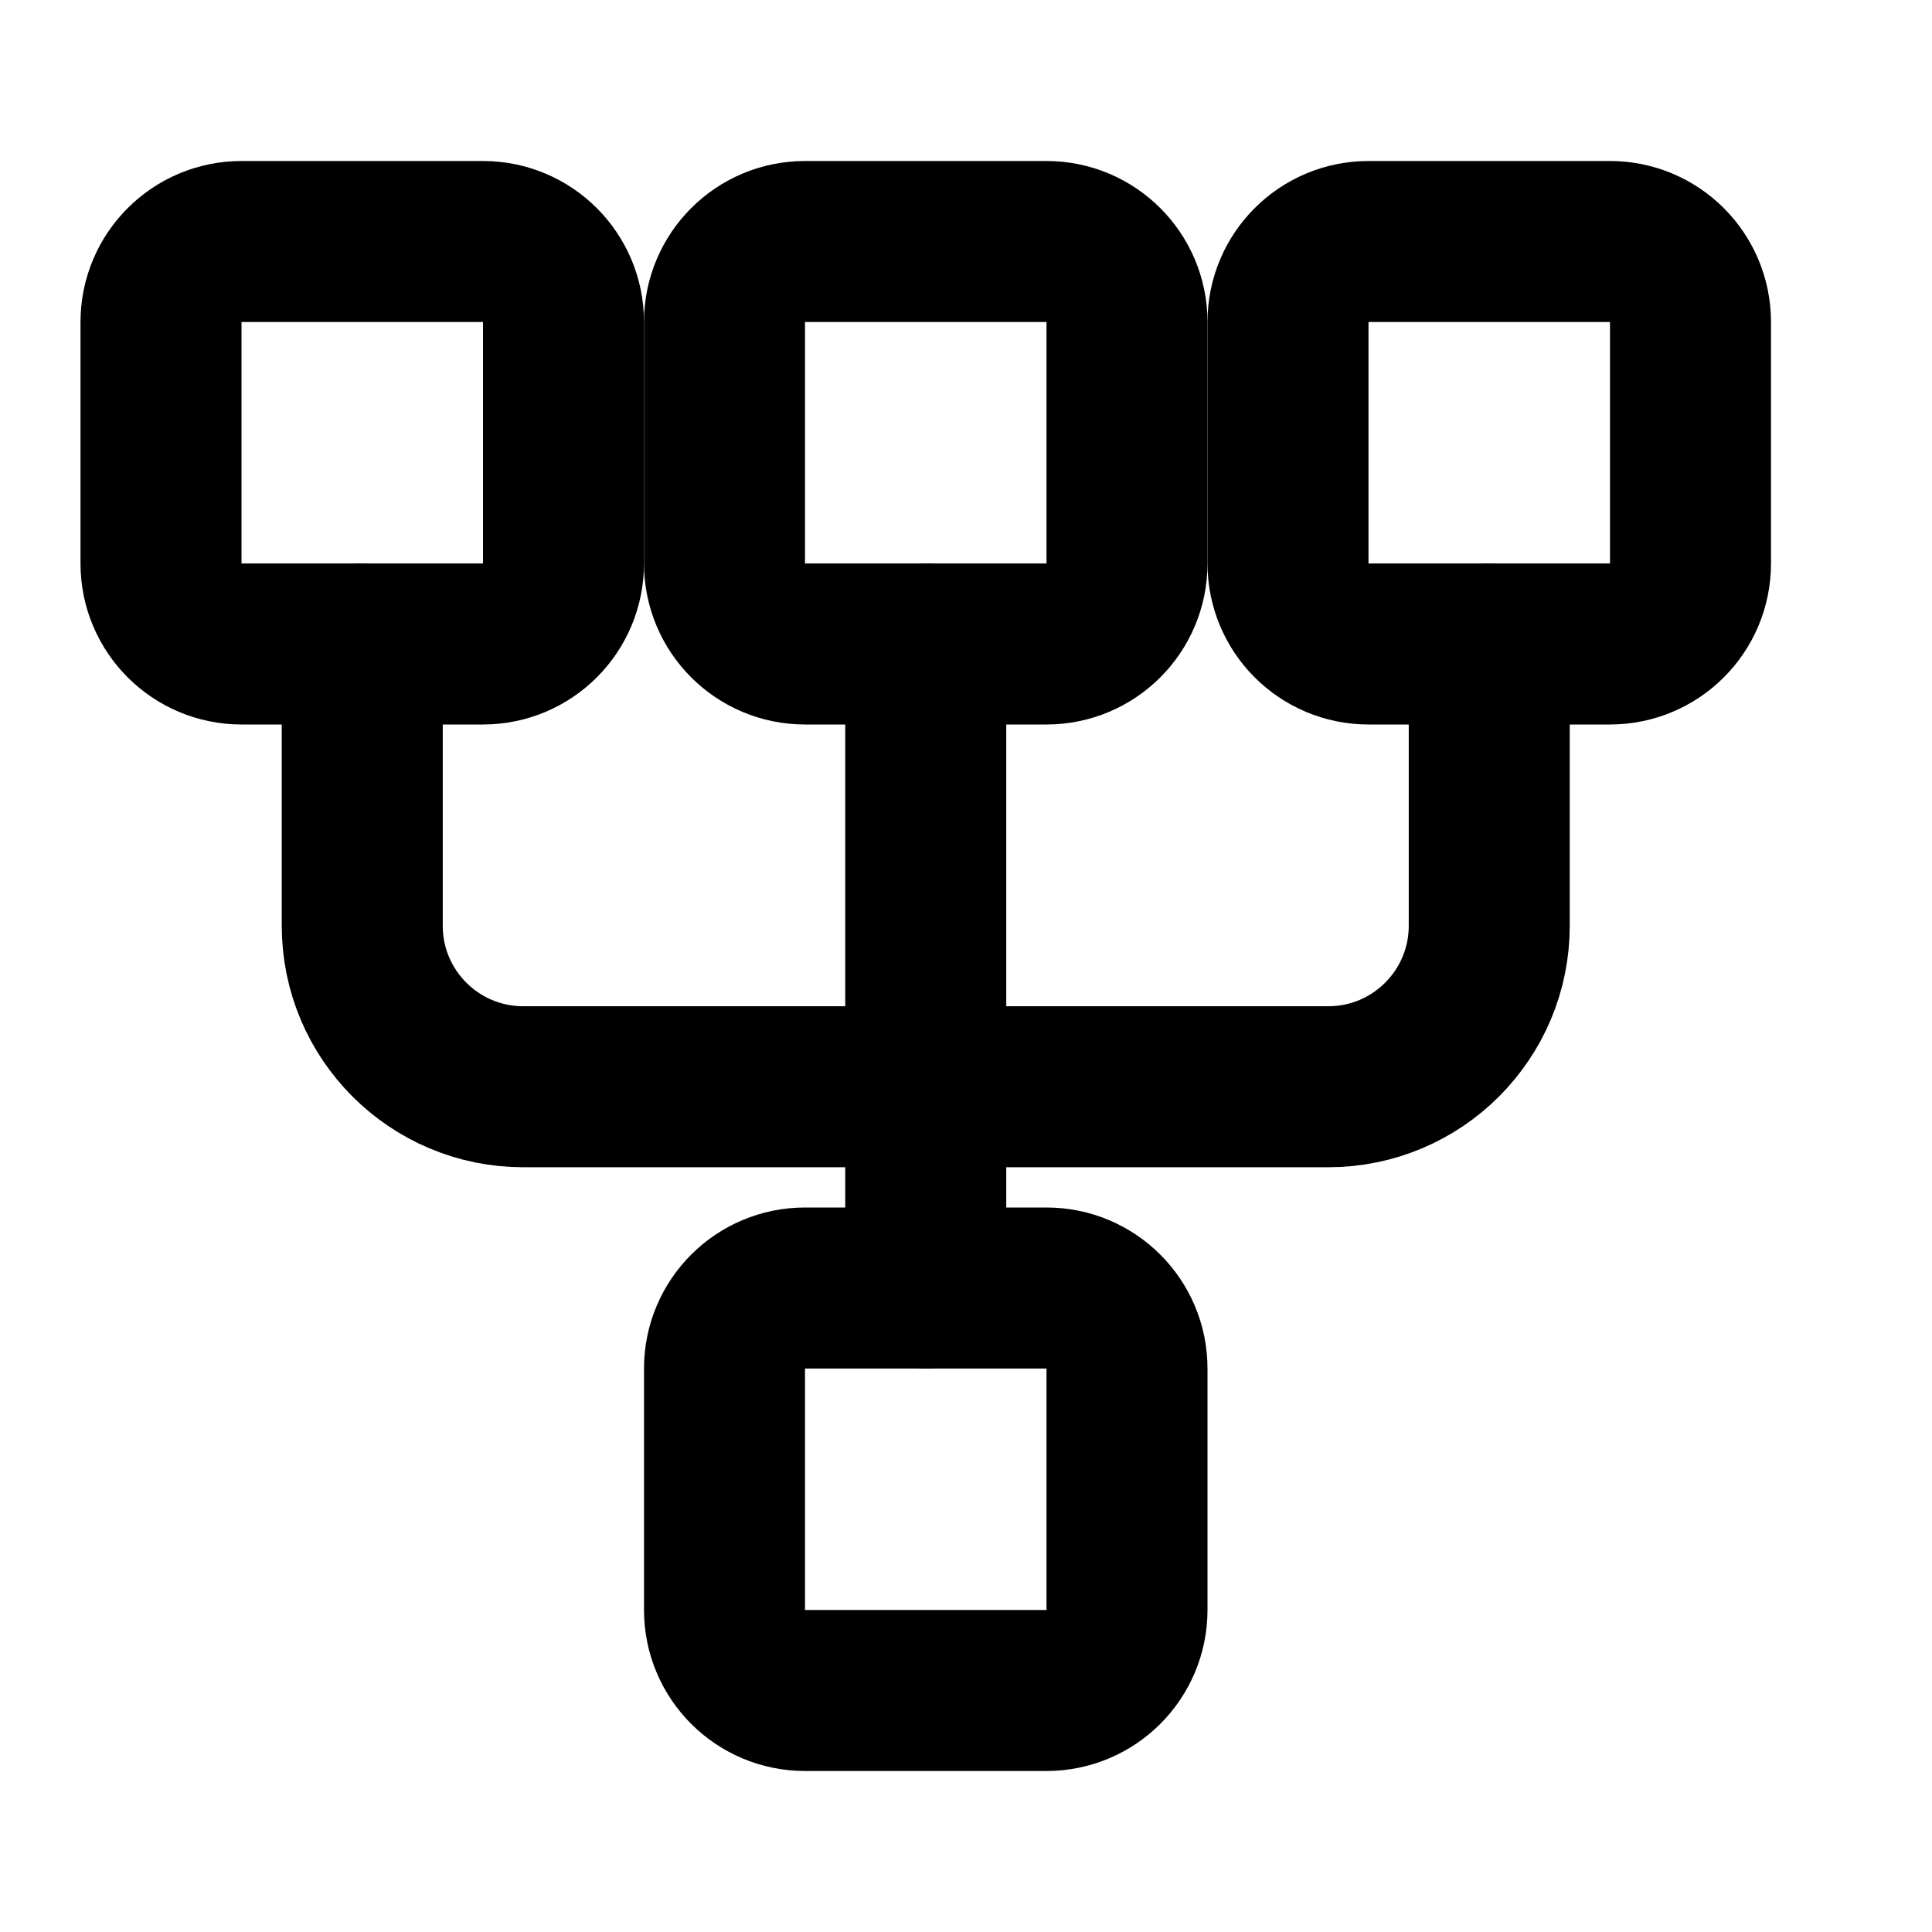
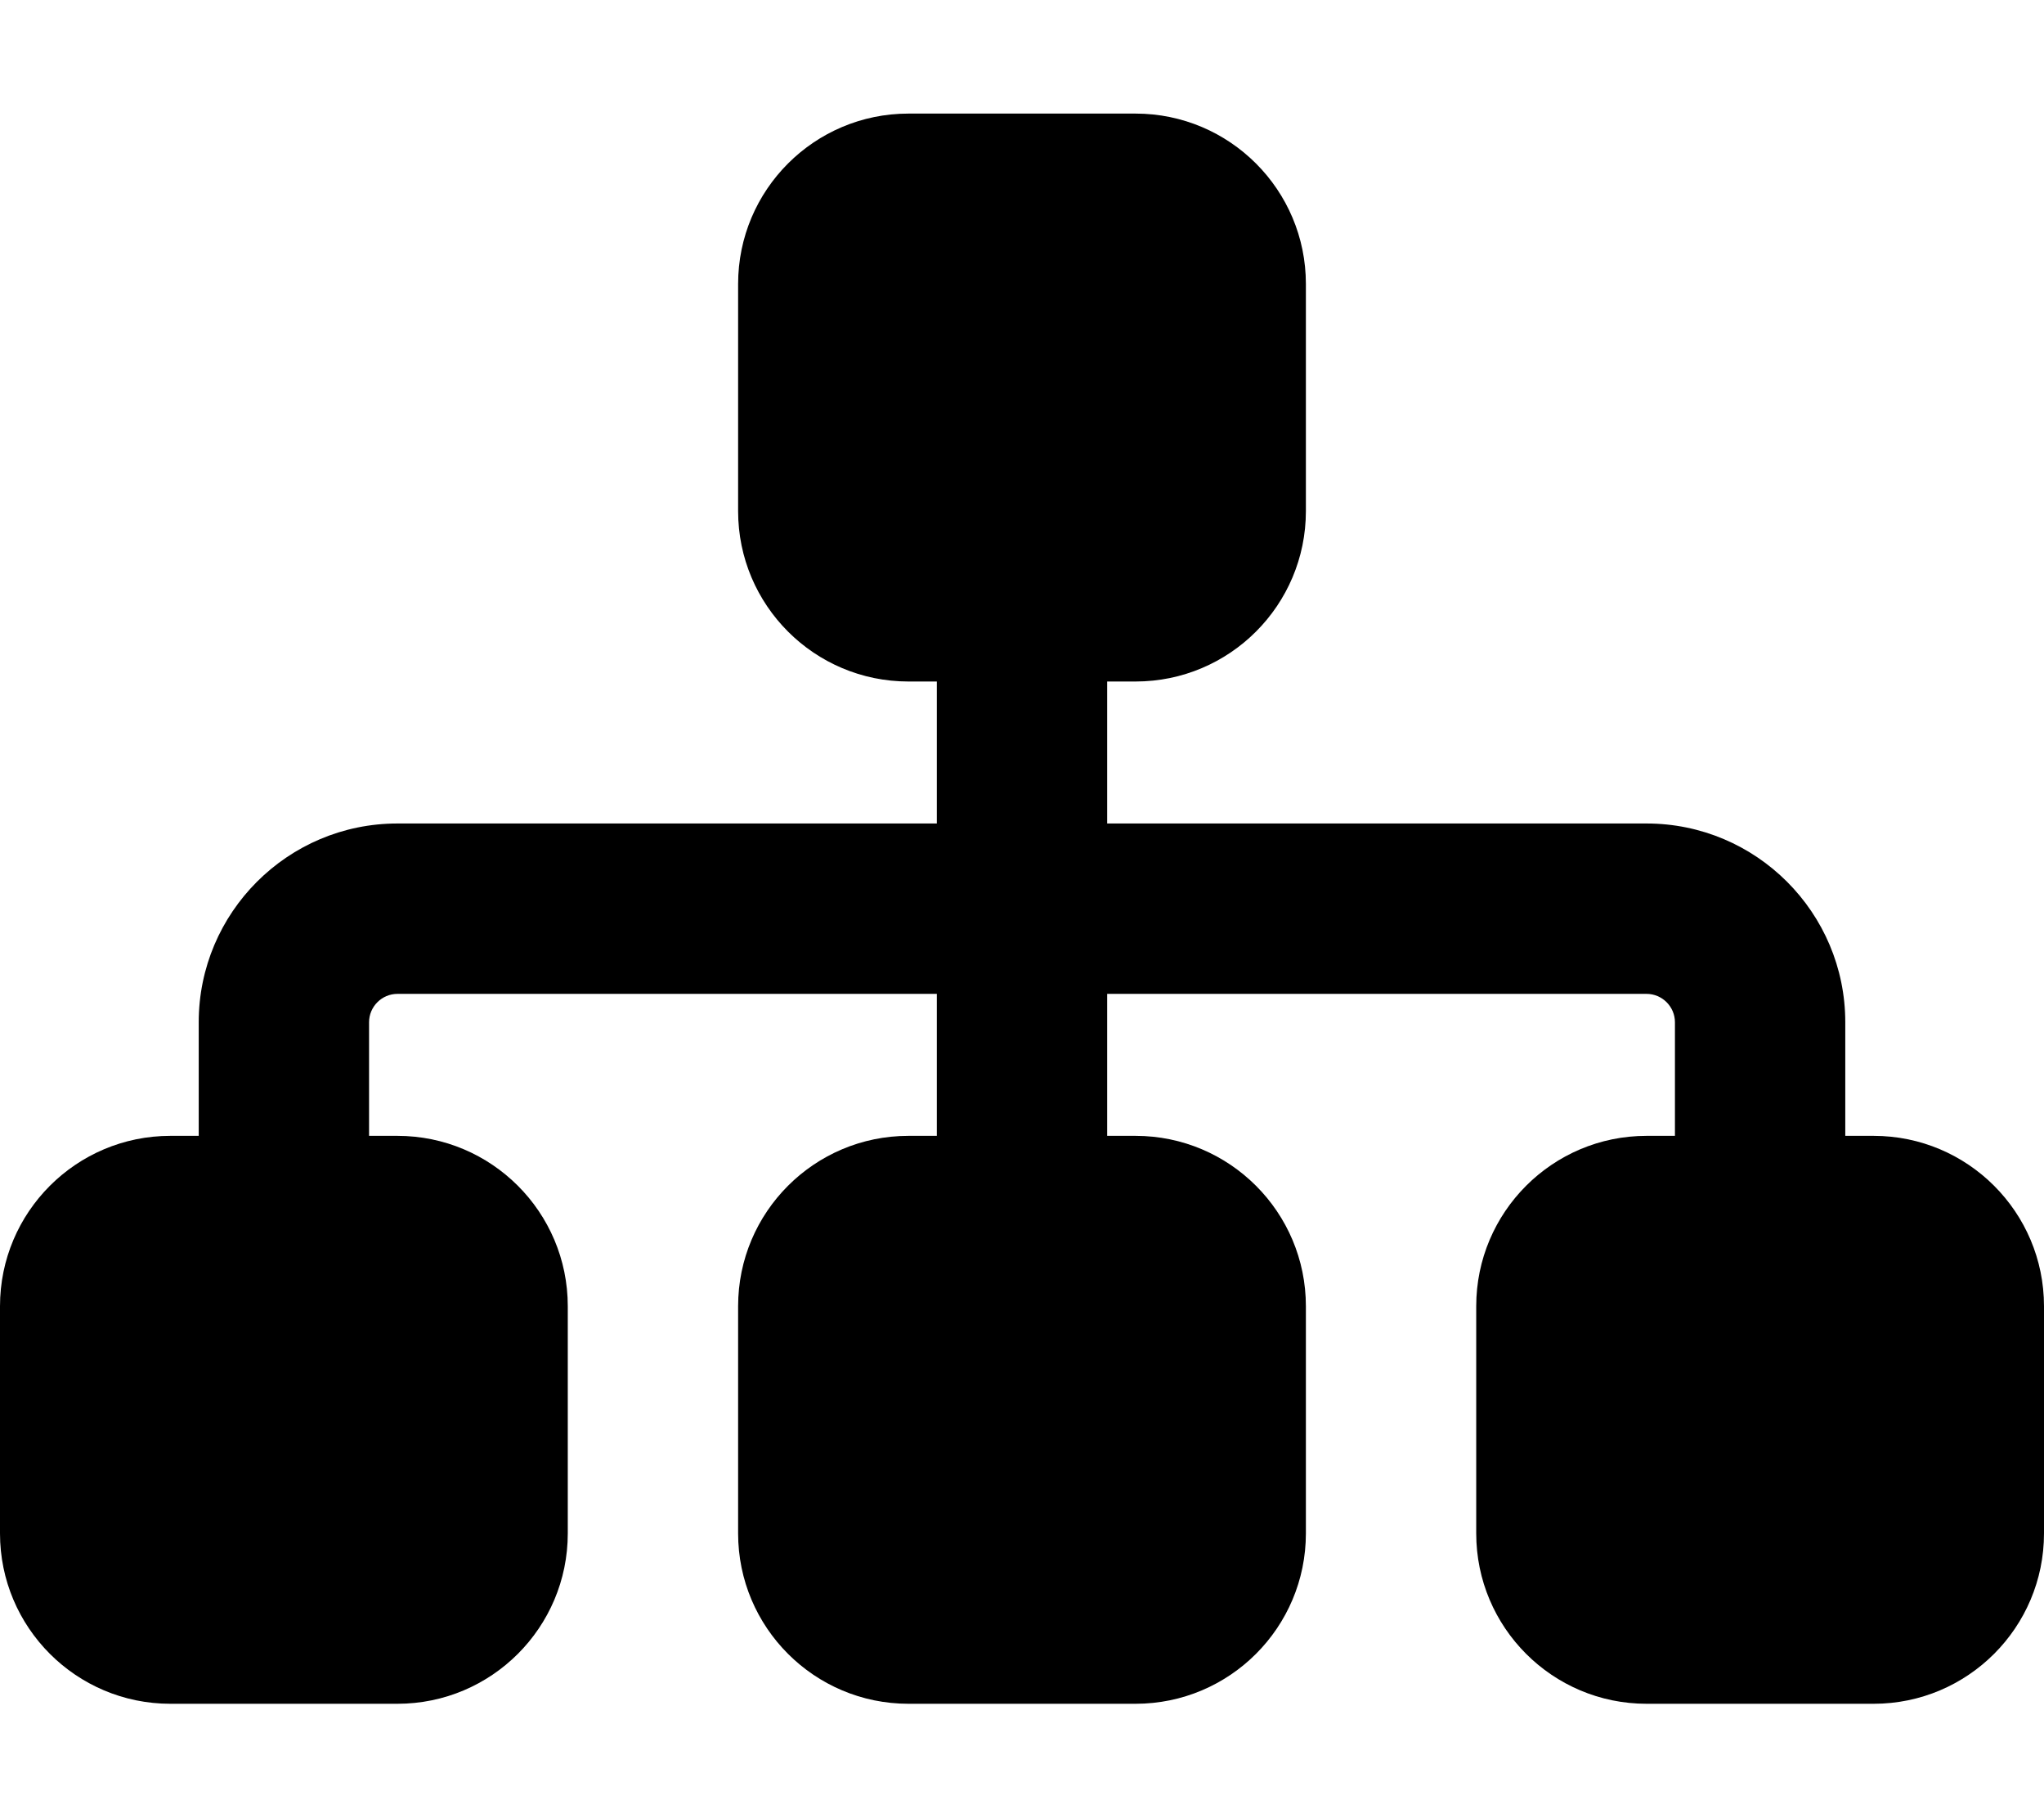
- <svg xmlns="http://www.w3.org/2000/svg" width="32" height="32" viewBox="0 0 24 24" fill="none" stroke="currentColor" stroke-width="2" stroke-linecap="round" stroke-linejoin="round">
-   <rect x="2" y="3" width="5" height="5" rx="1" />
-   <rect x="9" y="3" width="5" height="5" rx="1" />
-   <rect x="16" y="3" width="5" height="5" rx="1" />
-   <rect x="9" y="16" width="5" height="5" rx="1" />
-   <path d="M4.5 8v3.5a2 2 0 0 0 2 2h10a2 2 0 0 0 2-2V8" />
-   <path d="M11.5 8v8" />
+ <svg xmlns="http://www.w3.org/2000/svg" viewBox="0 0 576 512">
+   <path d="M208 80c0-26.5 21.5-48 48-48l64 0c26.5 0 48 21.5 48 48l0 64c0 26.5-21.5 48-48 48l-8 0 0 40 152 0c30.9 0 56 25.1 56 56l0 32 8 0c26.5 0 48 21.5 48 48l0 64c0 26.5-21.5 48-48 48l-64 0c-26.5 0-48-21.5-48-48l0-64c0-26.5 21.5-48 48-48l8 0 0-32c0-4.4-3.6-8-8-8l-152 0 0 40 8 0c26.5 0 48 21.5 48 48l0 64c0 26.5-21.5 48-48 48l-64 0c-26.5 0-48-21.5-48-48l0-64c0-26.5 21.5-48 48-48l8 0 0-40-152 0c-4.4 0-8 3.6-8 8l0 32 8 0c26.5 0 48 21.5 48 48l0 64c0 26.5-21.5 48-48 48l-64 0c-26.5 0-48-21.5-48-48l0-64c0-26.5 21.5-48 48-48l8 0 0-32c0-30.9 25.1-56 56-56l152 0 0-40-8 0c-26.5 0-48-21.5-48-48l0-64z" />
</svg>
